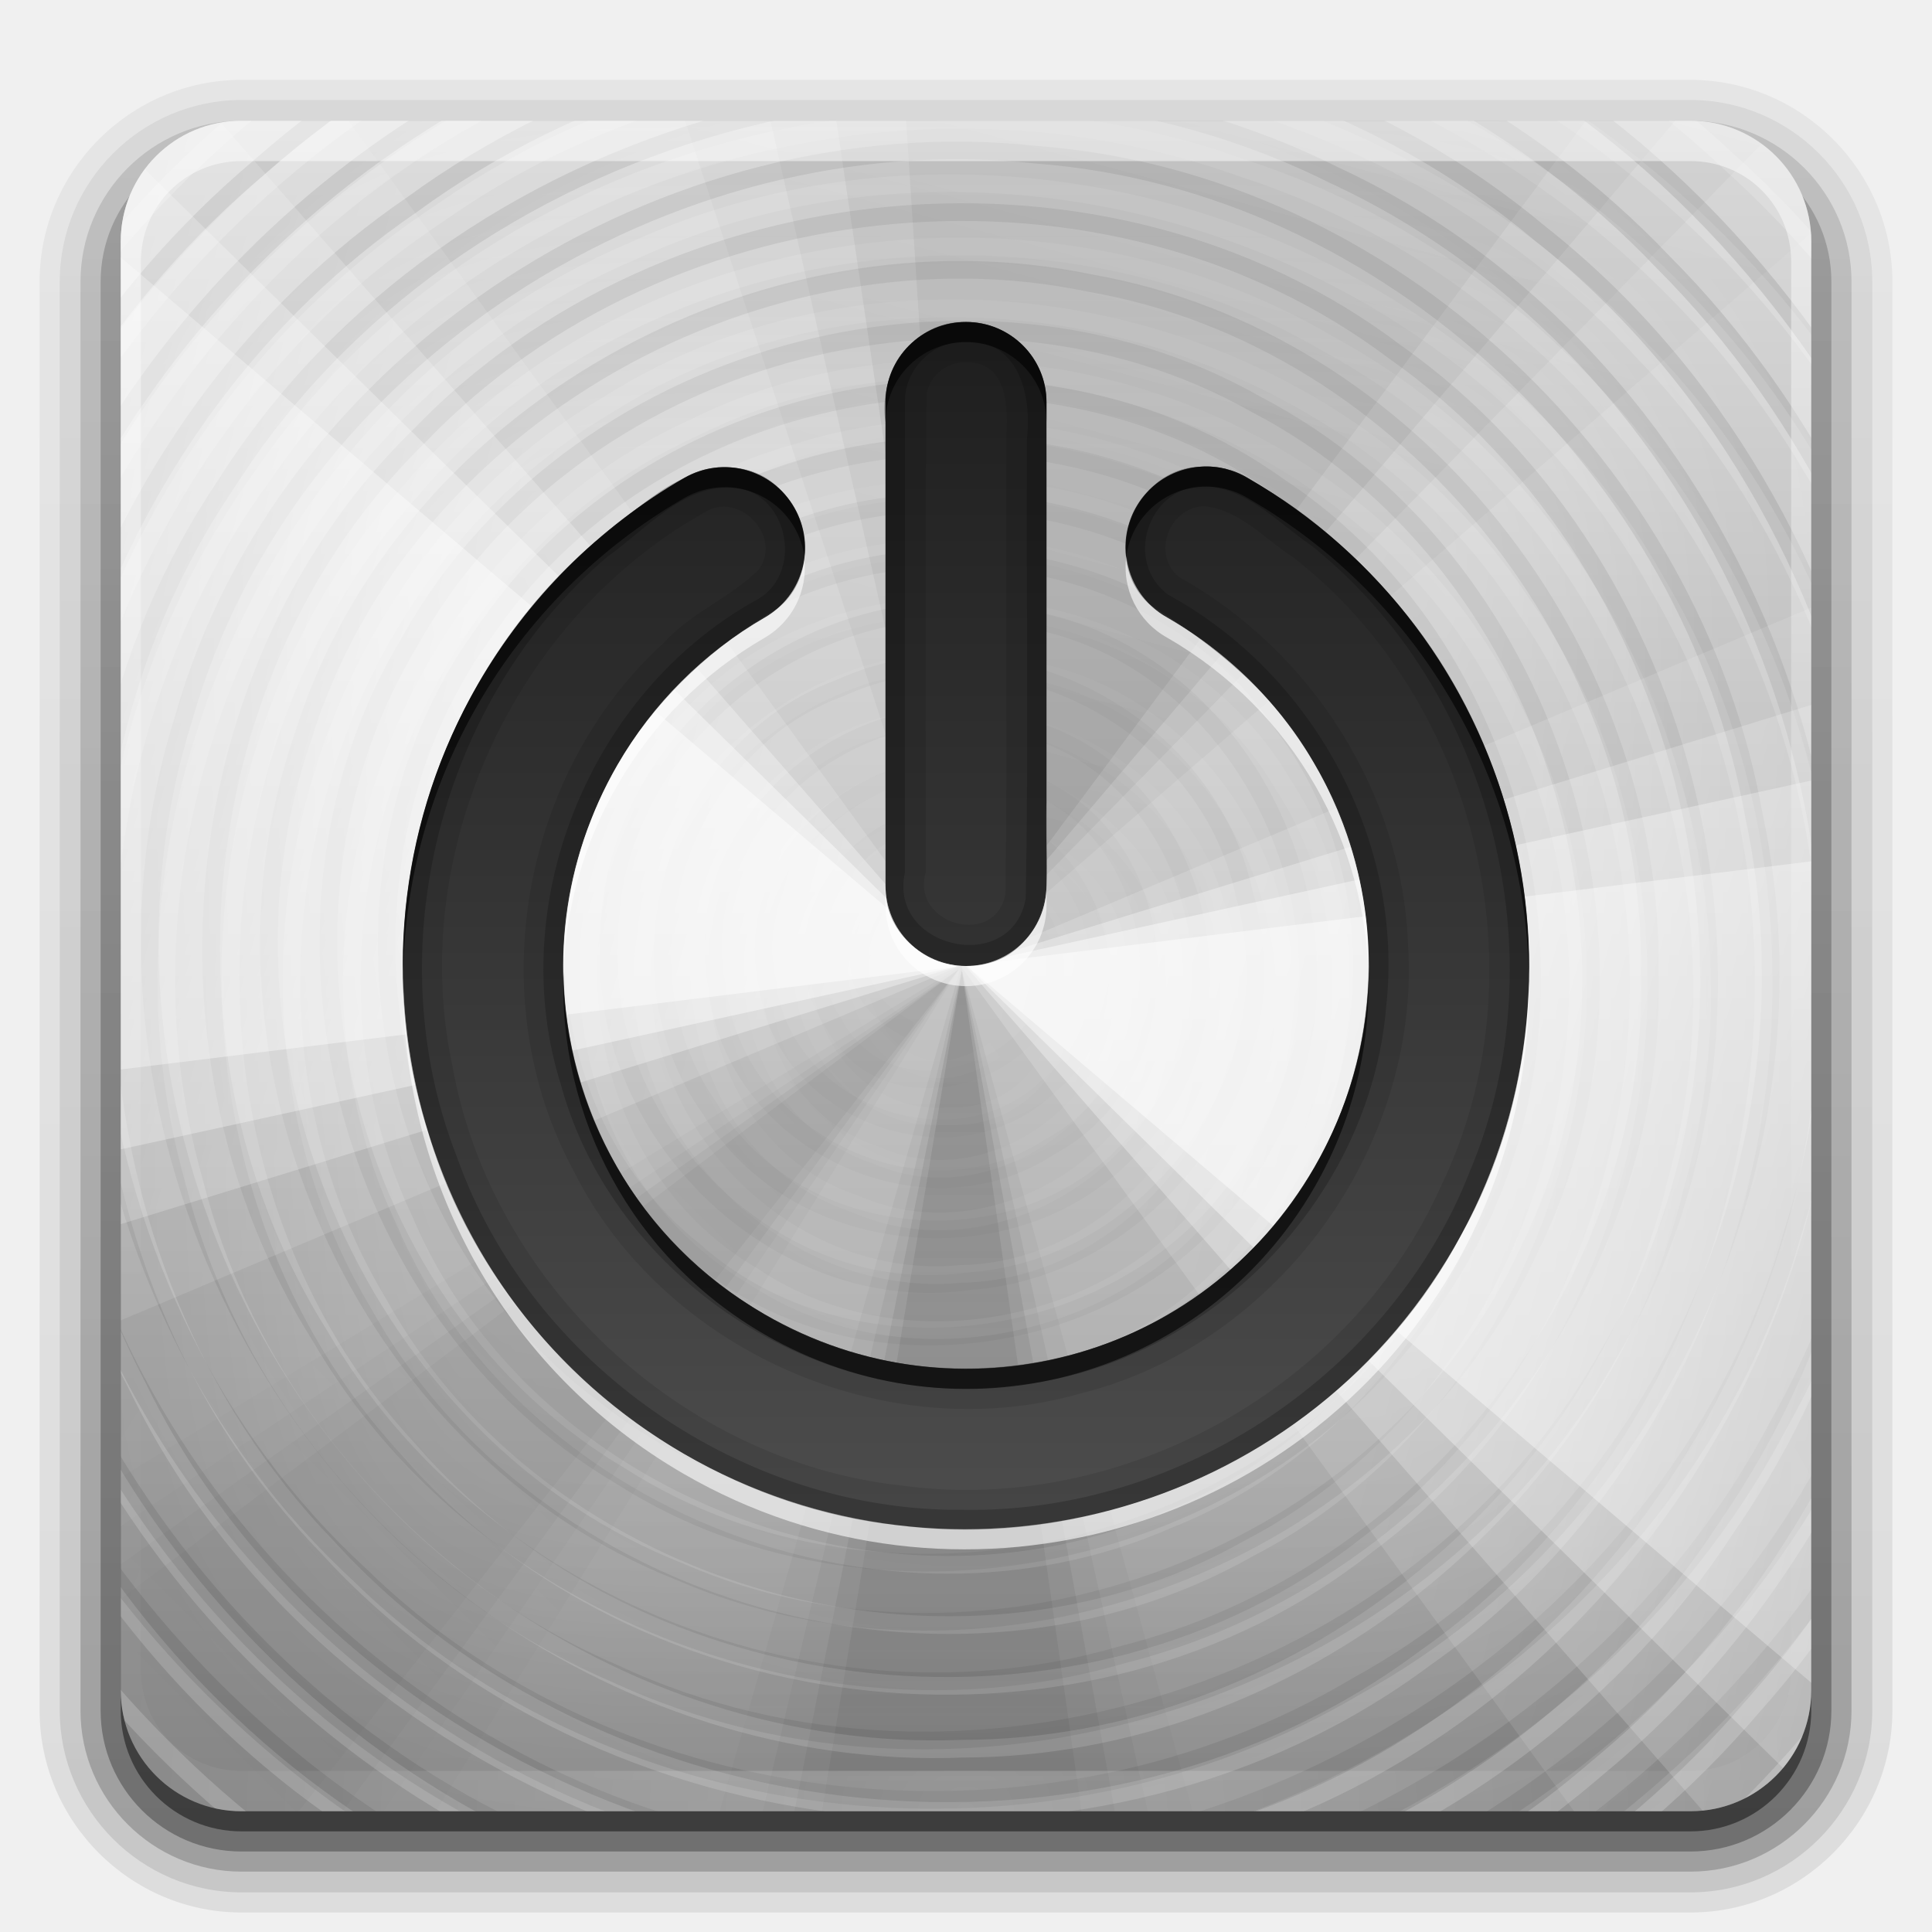
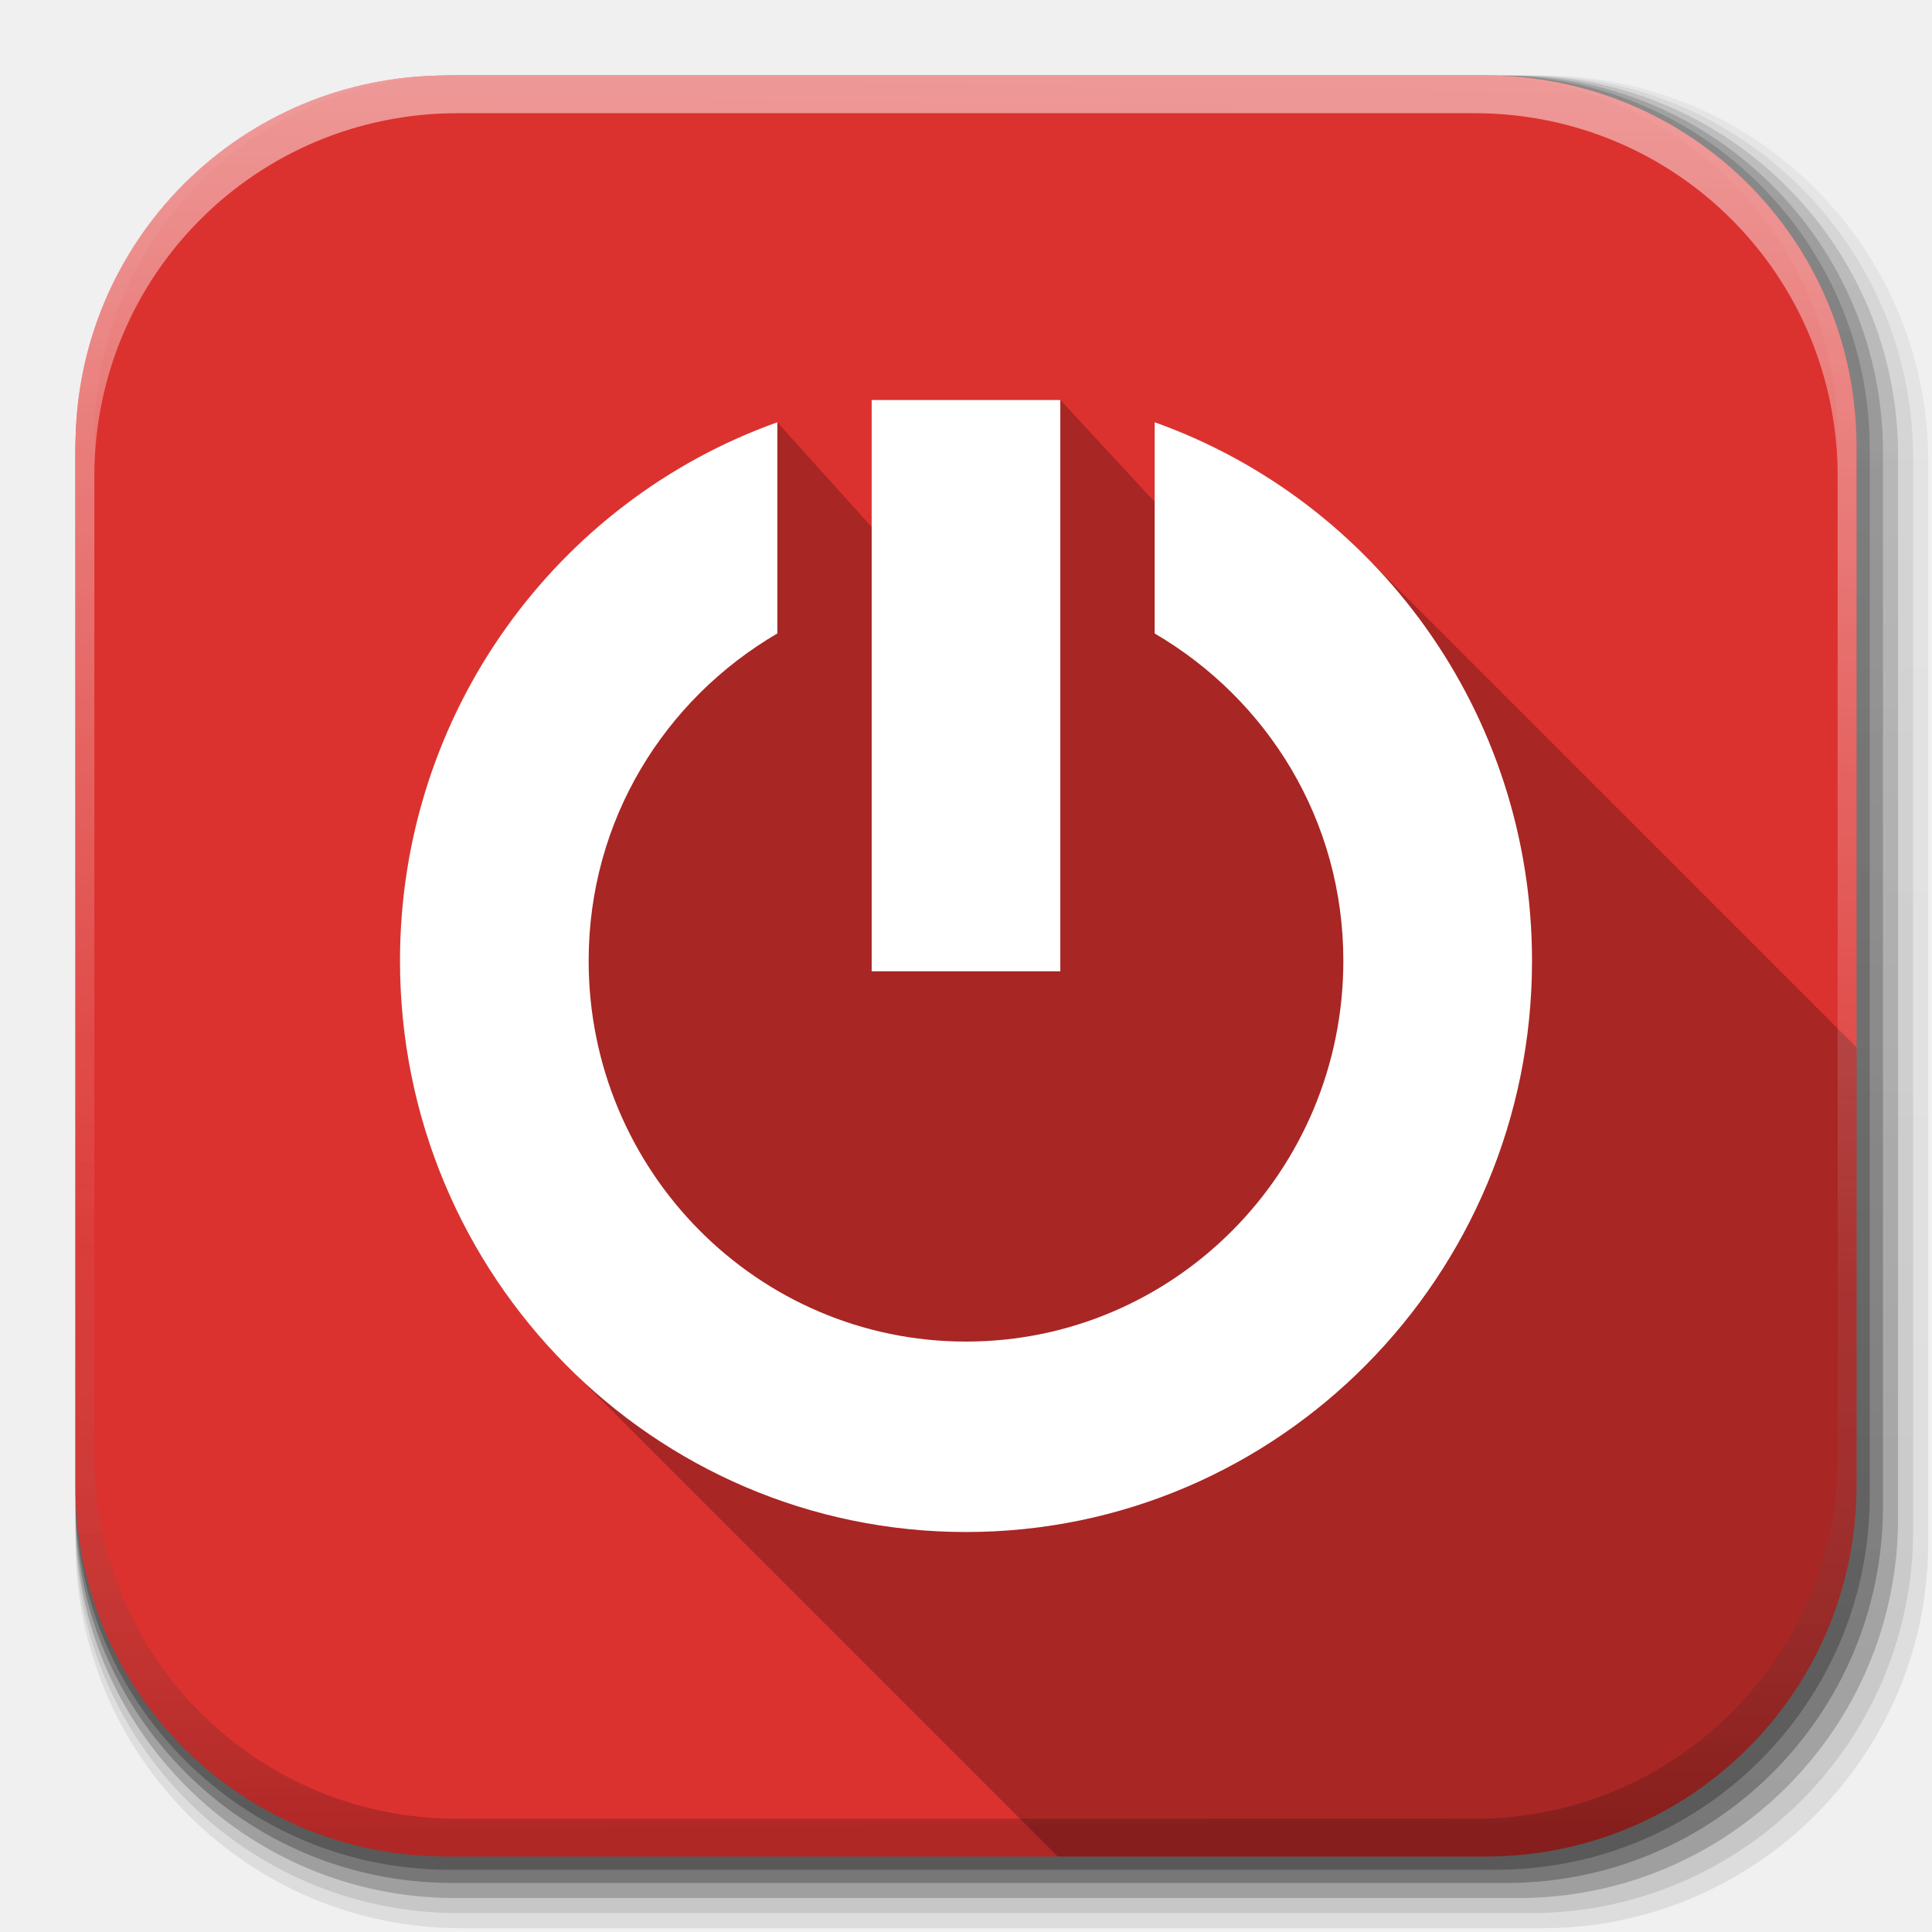
- <svg xmlns="http://www.w3.org/2000/svg" xmlns:xlink="http://www.w3.org/1999/xlink" height="96" width="96">
-   <linearGradient id="a">
-     <stop offset="0" stop-color="#fff" />
-     <stop offset="1" stop-color="#fff" stop-opacity="0" />
-   </linearGradient>
-   <linearGradient id="b" gradientUnits="userSpaceOnUse" x1="36.357" x2="36.357" xlink:href="#a" y1="6" y2="63.893" />
-   <filter id="c" color-interpolation-filters="sRGB" height="1.384" width="1.384" x="-.192" y="-.192">
-     <feGaussianBlur stdDeviation="5.28" />
-   </filter>
-   <linearGradient id="d" gradientUnits="userSpaceOnUse" x1="48" x2="48" xlink:href="#a" y1="20.221" y2="138.661" />
-   <clipPath id="e">
-     <rect height="84" rx="6" width="84" x="6" y="6" />
-   </clipPath>
-   <linearGradient id="f" gradientUnits="userSpaceOnUse" x1="48" x2="48" y1="90" y2="5.988">
-     <stop offset="0" stop-color="#8c8c8c" />
-     <stop offset="1" stop-color="#dcdcdc" />
-   </linearGradient>
-   <linearGradient id="g" gradientTransform="matrix(1.005865 0 0 .994169 100 0)" gradientUnits="userSpaceOnUse" x1="45.448" x2="45.448" y1="92.54" y2="7.017">
-     <stop offset="0" />
-     <stop offset="1" stop-opacity=".588" />
-   </linearGradient>
-   <linearGradient id="h" gradientTransform="matrix(1.02381 0 0 1.011905 -1.142857 -98.07143)" gradientUnits="userSpaceOnUse" x1="32.251" x2="32.251" xlink:href="#g" y1="6.132" y2="90.239" />
-   <linearGradient id="i" gradientTransform="translate(0 -97)" gradientUnits="userSpaceOnUse" x1="32.251" x2="32.251" xlink:href="#g" y1="6.132" y2="90.239" />
-   <linearGradient id="j" gradientUnits="userSpaceOnUse" x1="48" x2="48" y1="16" y2="80">
-     <stop offset="0" stop-color="#1e1e1e" />
-     <stop offset="1" stop-color="#505050" />
-   </linearGradient>
-   <clipPath id="k">
-     <rect height="84" rx="6" width="84" x="6" y="6" />
-   </clipPath>
-   <linearGradient id="l" gradientUnits="userSpaceOnUse" x1="48.234" x2="126.139" xlink:href="#m" y1="48.047" y2="66.233" />
-   <linearGradient id="m">
-     <stop offset="0" />
-     <stop offset="1" stop-opacity="0" />
-   </linearGradient>
-   <linearGradient id="n" gradientUnits="userSpaceOnUse" x1="48.055" x2="126.673" xlink:href="#m" y1="48.032" y2="62.839" />
-   <linearGradient id="o" gradientUnits="userSpaceOnUse" x1="47.997" x2="127.052" xlink:href="#m" y1="48.029" y2="60.29" />
-   <linearGradient id="p" gradientUnits="userSpaceOnUse" x1="47.998" x2="127.416" xlink:href="#m" y1="48.029" y2="57.665" />
-   <linearGradient id="q" gradientUnits="userSpaceOnUse" x1="48.234" x2="126.139" xlink:href="#a" y1="48.047" y2="66.233" />
-   <linearGradient id="r" gradientUnits="userSpaceOnUse" x1="48.055" x2="126.673" xlink:href="#a" y1="48.032" y2="62.839" />
-   <linearGradient id="s" gradientUnits="userSpaceOnUse" x1="47.997" x2="127.052" xlink:href="#a" y1="48.029" y2="60.29" />
-   <linearGradient id="t" gradientUnits="userSpaceOnUse" x1="47.998" x2="127.416" xlink:href="#a" y1="48.029" y2="57.665" />
-   <radialGradient id="u" cx="48" cy="90.172" gradientTransform="matrix(1.157313 0 0 .9959077 -7.551021 .1971319)" gradientUnits="userSpaceOnUse" r="42" xlink:href="#a" />
-   <radialGradient id="v" cx="48.41" cy="47.598" gradientTransform="matrix(1 0 0 .9849591 -30 .7159108)" gradientUnits="userSpaceOnUse" r="30.64">
-     <stop offset="0" stop-color="#fff" stop-opacity="0" />
-     <stop offset="1" stop-color="#fff" />
-   </radialGradient>
-   <radialGradient id="w" cx="48.265" cy="47.887" gradientTransform="matrix(1 0 0 1.013812 -30 -.6614091)" gradientUnits="userSpaceOnUse" r="28.879">
-     <stop offset="0" stop-opacity="0" />
-     <stop offset="1" />
-   </radialGradient>
-   <path d="m12-95.031c-5.511 0-10.031 4.52-10.031 10.031v71c0 5.511 4.52 10.031 10.031 10.031h72c5.511 0 10.031-4.52 10.031-10.031v-71c0-5.511-4.52-10.031-10.031-10.031z" fill="url(#h)" opacity=".08" transform="scale(1 -1)" />
-   <path d="m12-94.031c-4.972 0-9.031 4.06-9.031 9.031v71c0 4.972 4.06 9.031 9.031 9.031h72c4.972 0 9.031-4.06 9.031-9.031v-71c0-4.972-4.06-9.031-9.031-9.031z" fill="url(#h)" opacity=".1" transform="scale(1 -1)" />
-   <path d="m12-93c-4.409 0-8 3.591-8 8v71c0 4.409 3.591 8 8 8h72c4.409 0 8-3.591 8-8v-71c0-4.409-3.591-8-8-8z" fill="url(#h)" opacity=".2" transform="scale(1 -1)" />
-   <rect fill="url(#h)" height="85" opacity=".3" rx="7" transform="scale(1 -1)" width="86" x="5" y="-92" />
-   <rect fill="url(#i)" height="84" opacity=".45" rx="6" transform="scale(1 -1)" width="84" x="6" y="-91" />
-   <rect fill="url(#f)" height="84" rx="6" width="84" x="6" y="6" />
-   <rect height="66" rx="12" style="opacity:.3;stroke:#fff;stroke-width:.5;stroke-linecap:round;clip-path:url(#e);fill:url(#d);filter:url(#c)" width="66" x="15" y="15" />
-   <g clip-path="url(#k)">
-     <g opacity=".9" transform="matrix(.1413721 .9927197 -1.165175 .1204478 96.93727 -5.194684)">
-       <path d="m108.896 48a60.896 60.896 0 0 1 -6.546 27.467l-54.35-27.467z" fill="url(#l)" opacity=".05" overflow="visible" transform="matrix(.9941105 -.1083712 .1083712 .9941105 -5.158219 5.491892)" />
-       <path d="m108.896 48a60.896 60.896 0 0 1 -4.457 22.869l-56.439-22.869z" fill="url(#n)" opacity=".07" overflow="visible" transform="matrix(.9978608 -.06537382 .06537382 .9978608 -3.094012 3.241571)" />
-       <path d="m108.896 48a60.896 60.896 0 0 1 -3.13 19.272l-57.766-19.272z" fill="url(#o)" opacity=".1" overflow="visible" transform="matrix(.9994514 -.0331207 .0331207 .9994514 -1.563459 1.616128)" />
-       <path d="m108.896 48a60.896 60.896 0 0 1 -2.075 15.761l-58.821-15.761z" fill="url(#p)" opacity=".1" overflow="visible" />
-     </g>
-     <g fill="none" stroke-width=".479" transform="matrix(1.832743 0 0 1.832743 14.25832 -39.23441)">
-       <path d="m19.196 49.867c-3.738 2.563-5.605-4.899-1.155-4.812 4.387-.236 3.979 6.801-.145 6.615-3.174.243-5.099-3.899-3.104-6.285 2.028-2.981 7.171-1.684 7.739 1.817.969 3.636-3.157 7.039-6.567 5.523-3.946-1.27-4.49-7.147-1.107-9.366 3.57-2.796 9.392.237 9.206 4.758.257 4.351-4.689 7.672-8.648 5.935-4.719-1.551-5.692-8.42-1.909-11.473 3.659-3.435 10.363-1.458 11.675 3.359 1.593 4.559-2.064 9.921-6.919 10.009-4.934.465-9.383-4.339-8.523-9.226.48-5.046 6.044-8.597 10.839-7.043 5.178 1.246 7.964 7.581 5.662 12.315-2.07 5.18-9.066 7.066-13.621 4.002-5.193-3.02-5.926-10.894-1.748-15.071 4.296-4.829 12.904-3.785 16.129 1.74 3.588 5.437.746 13.65-5.445 15.695-6.086 2.396-13.647-1.742-14.738-8.236-1.475-6.41 3.513-13.363 10.125-13.809 6.547-.848 13.055 4.594 13.184 11.238.524 6.584-5.016 12.887-11.659 13.025-6.795.538-13.3-5.181-13.44-12.038-.552-7.008 5.346-13.715 12.417-13.857 7.223-.571 14.129 5.518 14.275 12.799.544 7.071-5.078 13.91-12.15 14.606-7.061 1.019-14.41-3.962-15.813-11.012-1.766-7.233 2.791-15.364 10.015-17.38 7.395-2.395 16.204 1.872 18.685 9.293 2.829 7.458-1.115 16.692-8.578 19.625-7.624 3.346-17.458-.451-20.71-8.154-3.627-7.73.028-17.902 7.832-21.439 7.827-3.917 18.336-.419 22.166 7.477 4.217 7.914.889 18.76-7.088 22.891-7.991 4.526-19.171 1.382-23.61-6.666-4.844-8.057-1.898-19.571 6.209-24.326 7.972-5.073 19.561-2.547 24.767 5.318 5.622 7.876 3.599 19.843-4.152 25.573-7.618 6.053-19.659 4.732-25.992-2.575-6.537-7.045-6.348-18.848.006-25.943 5.969-7.141 17.094-8.694 25.012-3.988 7.87 4.287 11.778 14.219 9.325 22.775-2.103 8.654-10.4 15.24-19.316 15.262-9.351.375-18.515-6.176-20.825-15.313-2.841-9.826 2.376-21.277 11.857-25.283 9.799-4.53 22.58-.439 27.807 9.041 5.626 9.457 2.708 22.79-6.297 29.089-8.846 6.617-22.359 5.123-29.763-2.992-7.444-7.667-7.989-20.556-1.734-29.099 5.692-8.332 17.147-11.703 26.557-8.288 9.341 3.005 16.04 12.41 15.837 22.219.144 10.289-6.982 20.253-16.957 23.048-10.921 3.426-23.853-1.92-28.876-12.274-5.597-10.683-1.901-25.099 8.168-31.749 9.878-6.965 24.558-5.161 32.664 3.725 8.12 8.388 8.871 22.382 2.264 31.88-5.872 9.029-17.788 13.194-28.077 10.261-10.334-2.561-18.453-12.028-19.261-22.667-1.248-11.538 5.842-23.477 16.82-27.472 11.762-4.672 26.426.214 32.851 11.167 6.963 11.11 4.254 26.939-5.849 35.24-9.017 7.808-23.123 8.436-33.025 1.904-9.31-5.773-14.27-17.436-12.265-28.168 1.644-10.785 10.062-20.171 20.686-22.756 11.827-3.17 25.393 2.049 31.78 12.56 6.786 10.594 5.379 25.435-2.951 34.783-7.206 8.462-19.472 11.822-30.072 8.71-10.58-2.807-19.155-11.944-21.08-22.747-2.468-12.198 3.355-25.652 14.214-31.864 11.255-6.788 26.724-4.954 36.275 3.999 8.648 7.756 11.835 20.656 8.327 31.654-2.022 6.679-6.326 12.653-12.119 16.565" opacity=".2" stroke="url(#v)" />
-       <path d="m16.909 49.337c-3.886-1.859 1.369-6.941 3.412-3.237 2.279 3.499-3.707 6.507-5.513 3.024-1.708-2.497.786-6.049 3.698-5.541 3.417.252 4.794 5.102 2.182 7.233-2.532 2.525-7.293.746-7.666-2.781-.83-3.851 3.749-7.092 7.183-5.362 3.997 1.61 4.268 7.843.458 9.838-3.459 2.279-8.543-.214-8.994-4.298-.966-4.621 4.226-8.686 8.535-7.023 4.566 1.379 6.125 7.836 2.783 11.205-2.996 3.478-9.147 3.016-11.526-.939-2.727-3.84-.888-9.785 3.544-11.399 4.381-2.002 9.948.889 10.947 5.574 1.435 4.854-2.455 10.158-7.446 10.512-5.247.757-10.124-4.104-9.766-9.309.018-5.71 6.15-10.054 11.573-8.6 6.016 1.241 9.248 8.822 6.232 14.102-2.77 5.537-10.88 7.1-15.506 2.977-4.864-3.87-5.051-12.061-.225-16.044 4.575-4.26 12.667-3.458 16.177 1.772 3.809 4.986 2.423 12.928-2.985 16.191-5.17 3.56-12.99 1.996-16.261-3.407-3.672-5.337-2.056-13.409 3.521-16.782 5.505-3.785 13.829-2.118 17.306 3.636 3.902 5.674 2.172 14.252-3.751 17.832-5.561 3.808-13.862 2.43-17.795-3.06-4.194-5.327-3.586-13.743 1.549-18.248 5.114-4.89 13.972-5.004 19.064-.015 5.486 4.948 6.159 14.227 1.23 19.795-4.794 5.872-14.268 7.015-20.228 2.265-6.377-4.685-7.925-14.583-3.13-20.921 4.639-6.658 14.748-8.484 21.367-3.742 6.943 4.58 9.058 14.893 4.379 21.797-4.51 7.232-15.018 9.646-22.208 5.044-7.523-4.426-10.247-15.123-5.733-22.6 4.33-7.816 15.206-10.862 22.972-6.449 7.964 4.151 11.391 14.89 7.392 22.912-3.811 8.37-14.622 12.392-23.021 8.735-8.602-3.394-13.236-13.932-10.232-22.617 2.692-8.728 12.496-14.181 21.356-12.323 8.714 1.52 15.279 9.938 15.168 18.692.211 8.515-6.106 16.451-14.314 18.497-8.122 2.381-17.486-1.318-21.74-8.646-4.752-7.518-3.715-18.174 2.708-24.417 6.738-7.007 18.641-8.155 26.444-2.255 8.385 5.913 11.091 18.376 5.772 27.183-5.11 9.125-17.471 13.059-26.935 8.64-9.65-4.137-14.841-15.968-11.681-25.919 2.773-9.77 13.122-16.343 23.126-15.255 9.563.726 17.78 8.552 19.442 17.919 1.965 9.116-2.592 19.099-10.762 23.593-8.4 5.007-19.988 3.878-27.028-3.004-8.009-7.36-9.754-20.545-3.619-29.599 6.133-9.683 19.755-13.491 30.012-8.364 10.426 4.82 15.918 17.76 12.456 28.655-3.045 10.669-14.206 17.938-25.163 17.013-10.221-.542-19.312-8.37-21.788-18.233-2.803-9.722 1.131-20.904 9.504-26.624 8.903-6.51 22.099-6.347 30.604.789 9.434 7.461 12.381 21.852 6.42 32.345-5.835 11.01-20.151 16.303-31.784 11.932-10.711-3.712-17.931-15.023-17.261-26.277.327-10.406 7.57-20.031 17.356-23.48 9.658-3.772 21.383-1.303 28.559 6.212 8.229 8.228 10.38 21.874 4.764 32.125-5.495 10.619-18.378 16.514-30.03 14.1-10.389-1.91-18.983-10.409-21.459-20.612-2.717-10.041.728-21.441 8.705-28.16 8.867-7.828 22.708-9.428 32.98-3.442 10.935 6.038 16.776 19.641 13.946 31.757-2.274 10.804-11.377 19.557-22.096 21.895-6.458 1.51-13.42.806-19.393-2.103" opacity=".1" stroke="url(#w)" />
-     </g>
-     <g fill="#fff" opacity=".9" transform="matrix(1.062807 -.1308753 -.7401007 3.227468 32.52511 -100.6677)">
-       <path d="m108.896 48a60.896 60.896 0 0 1 -6.546 27.467l-54.35-27.467z" fill="url(#q)" opacity=".2" overflow="visible" transform="matrix(.9941105 -.1083712 .1083712 .9941105 -5.158219 5.491892)" />
-       <path d="m108.896 48a60.896 60.896 0 0 1 -4.457 22.869l-56.439-22.869z" fill="url(#r)" opacity=".4" overflow="visible" transform="matrix(.9978608 -.06537382 .06537382 .9978608 -3.094012 3.241571)" />
-       <path d="m108.896 48a60.896 60.896 0 0 1 -3.13 19.272l-57.766-19.272z" fill="url(#s)" opacity=".6" overflow="visible" transform="matrix(.9994514 -.0331207 .0331207 .9994514 -1.563459 1.616128)" />
-       <path d="m108.896 48a60.896 60.896 0 0 1 -2.075 15.761l-58.821-15.761z" fill="url(#t)" opacity=".8" overflow="visible" />
-     </g>
-     <g opacity=".5" transform="matrix(-.6167893 .7871283 -.7871283 -.6167893 115.0015 40.01193)">
-       <path d="m108.896 48a60.896 60.896 0 0 1 -6.546 27.467l-54.35-27.467z" fill="url(#l)" opacity=".05" overflow="visible" transform="matrix(.9941105 -.1083712 .1083712 .9941105 -5.158219 5.491892)" />
-       <path d="m108.896 48a60.896 60.896 0 0 1 -4.457 22.869l-56.439-22.869z" fill="url(#n)" opacity=".07" overflow="visible" transform="matrix(.9978608 -.06537382 .06537382 .9978608 -3.094012 3.241571)" />
-       <path d="m108.896 48a60.896 60.896 0 0 1 -3.13 19.272l-57.766-19.272z" fill="url(#o)" opacity=".1" overflow="visible" transform="matrix(.9994514 -.0331207 .0331207 .9994514 -1.563459 1.616128)" />
-       <path d="m108.896 48a60.896 60.896 0 0 1 -2.075 15.761l-58.821-15.761z" fill="url(#p)" opacity=".1" overflow="visible" />
-     </g>
-     <g opacity=".8" transform="matrix(-.06817198 -1.046006 2.710673 .6016259 -79.09545 69.08013)">
-       <path d="m108.896 48a60.896 60.896 0 0 1 -6.546 27.467l-54.35-27.467z" fill="url(#l)" opacity=".05" overflow="visible" transform="matrix(.9941105 -.1083712 .1083712 .9941105 -5.158219 5.491892)" />
-       <path d="m108.896 48a60.896 60.896 0 0 1 -4.457 22.869l-56.439-22.869z" fill="url(#n)" opacity=".07" overflow="visible" transform="matrix(.9978608 -.06537382 .06537382 .9978608 -3.094012 3.241571)" />
-       <path d="m108.896 48a60.896 60.896 0 0 1 -3.13 19.272l-57.766-19.272z" fill="url(#o)" opacity=".1" overflow="visible" transform="matrix(.9994514 -.0331207 .0331207 .9994514 -1.563459 1.616128)" />
-       <path d="m108.896 48a60.896 60.896 0 0 1 -2.075 15.761l-58.821-15.761z" fill="url(#p)" opacity=".1" overflow="visible" />
-     </g>
-     <g fill="#fff" opacity=".9" transform="matrix(-1.062807 .1308753 .7401006 -3.227468 62.99669 196.6677)">
-       <path d="m108.896 48a60.896 60.896 0 0 1 -6.546 27.467l-54.35-27.467z" fill="url(#q)" opacity=".2" overflow="visible" transform="matrix(.9941105 -.1083712 .1083712 .9941105 -5.158219 5.491892)" />
-       <path d="m108.896 48a60.896 60.896 0 0 1 -4.457 22.869l-56.439-22.869z" fill="url(#r)" opacity=".4" overflow="visible" transform="matrix(.9978608 -.06537382 .06537382 .9978608 -3.094012 3.241571)" />
-       <path d="m108.896 48a60.896 60.896 0 0 1 -3.13 19.272l-57.766-19.272z" fill="url(#s)" opacity=".6" overflow="visible" transform="matrix(.9994514 -.0331207 .0331207 .9994514 -1.563459 1.616128)" />
-       <path d="m108.896 48a60.896 60.896 0 0 1 -2.075 15.761l-58.821-15.761z" fill="url(#t)" opacity=".8" overflow="visible" />
-     </g>
+ <svg xmlns="http://www.w3.org/2000/svg" xmlns:xlink="http://www.w3.org/1999/xlink" width="512" height="512">
+   <defs>
+     <linearGradient xlink:href="#a" id="d" x1="1012.513" x2="1006.808" y1="484.417" y2="20.626" gradientTransform="matrix(1.03178 0 0 1.03178 -830.864 592.678)" gradientUnits="userSpaceOnUse" />
+     <linearGradient id="a" x1="45.448" x2="45.448" y1="92.54" y2="7.017" gradientTransform="matrix(1.00587 0 0 .99417 100 0)" gradientUnits="userSpaceOnUse">
+       <stop offset="0" style="stop-color:#000;stop-opacity:1" />
+       <stop offset="1" style="stop-color:#000;stop-opacity:.588" />
+     </linearGradient>
+     <linearGradient xlink:href="#a" id="e" x1="1012.513" x2="1006.808" y1="484.417" y2="20.626" gradientTransform="matrix(1.04025 0 0 1.04025 -837.951 592.518)" gradientUnits="userSpaceOnUse" />
+     <linearGradient xlink:href="#a" id="f" x1="1012.513" x2="1006.808" y1="484.417" y2="20.626" gradientTransform="matrix(1.0233 0 0 1.0233 -823.777 592.838)" gradientUnits="userSpaceOnUse" />
+     <linearGradient xlink:href="#a" id="g" x1="1012.513" x2="1006.808" y1="484.417" y2="20.626" gradientTransform="translate(-816.69 592.997)scale(1.01483)" gradientUnits="userSpaceOnUse" />
+     <linearGradient xlink:href="#a" id="h" x1="1012.513" x2="1006.808" y1="484.417" y2="20.626" gradientTransform="matrix(1.00742 0 0 1.00742 -810.489 593.137)" gradientUnits="userSpaceOnUse" />
+     <linearGradient xlink:href="#b" id="i" x1="993.439" x2="988.786" y1="51.512" y2="363.738" gradientTransform="translate(778.6 -360.56)" gradientUnits="userSpaceOnUse" />
+     <linearGradient id="b">
+       <stop offset="0" style="stop-color:#fff;stop-opacity:1" />
+       <stop offset="1" style="stop-color:#fff;stop-opacity:0" />
+     </linearGradient>
+     <linearGradient xlink:href="#c" id="j" x1="1764.649" x2="1763.69" y1="155.597" y2="-55.941" gradientUnits="userSpaceOnUse" />
+     <linearGradient id="c">
+       <stop offset="0" style="stop-color:#000;stop-opacity:1" />
+       <stop offset="1" style="stop-color:#fff;stop-opacity:.2" />
+     </linearGradient>
+   </defs>
+   <g transform="translate(-11.985 -592.117)">
+     <rect width="487" height="487" x="31.985" y="612.117" ry="101.458" style="opacity:.1;color:#000;fill:url(#d);fill-opacity:1;fill-rule:nonzero;stroke:none;stroke-width:1.5;marker:none;visibility:visible;display:inline;overflow:visible" />
+     <rect width="491" height="491" x="31.985" y="612.117" ry="102.292" style="opacity:.08;color:#000;fill:url(#e);fill-opacity:1;fill-rule:nonzero;stroke:none;stroke-width:1.5;marker:none;visibility:visible;display:inline;overflow:visible" />
+     <rect width="483" height="483" x="31.985" y="612.117" ry="100.625" style="opacity:.2;color:#000;fill:url(#f);fill-opacity:1;fill-rule:nonzero;stroke:none;stroke-width:1.5;marker:none;visibility:visible;display:inline;overflow:visible" />
+     <rect width="479" height="479" x="31.985" y="612.117" ry="99.792" style="opacity:.25;color:#000;fill:url(#g);fill-opacity:1;fill-rule:nonzero;stroke:none;stroke-width:1.5;marker:none;visibility:visible;display:inline;overflow:visible" />
+     <rect width="475.5" height="475.5" x="31.985" y="612.117" ry="99.063" style="opacity:.25;color:#000;fill:url(#h);fill-opacity:1;fill-rule:nonzero;stroke:none;stroke-width:1.5;marker:none;visibility:visible;display:inline;overflow:visible" />
  </g>
-   <path d="m12 6c-3.324 0-6 2.676-6 6v2 68 2c0 .335.041.651.094.969.049.296.097.597.188.875.01.03.021.064.031.094.099.288.235.547.375.812.145.274.316.536.5.781.184.246.374.473.594.688.44.428.943.815 1.5 1.094.279.14.573.247.875.344-.256-.1-.487-.236-.719-.375-.007-.004-.024.004-.031 0-.032-.019-.062-.043-.094-.062-.12-.077-.231-.164-.344-.25-.106-.081-.213-.161-.312-.25-.178-.161-.347-.345-.5-.531-.108-.13-.218-.265-.312-.406-.025-.038-.038-.086-.062-.125-.065-.103-.13-.205-.188-.312-.101-.195-.206-.416-.281-.625-.008-.022-.024-.041-.031-.062-.032-.092-.036-.187-.062-.281-.03-.107-.07-.203-.094-.312-.073-.342-.125-.698-.125-1.062v-2-68-2c0-2.782 2.218-5 5-5h2 68 2c2.782 0 5 2.218 5 5v2 68 2c0 .364-.052.721-.125 1.062-.044.207-.088.398-.156.594-.008.022-.023.041-.031.062-.063.174-.138.367-.219.531-.042.083-.079.17-.125.25-.055.097-.127.188-.188.281-.094.141-.205.276-.312.406-.143.174-.303.347-.469.5-.011.01-.02.021-.031.031-.138.126-.285.234-.438.344-.103.073-.204.153-.312.219-.007.004-.024-.004-.031 0-.232.139-.463.275-.719.375.302-.097.596-.204.875-.344.557-.279 1.06-.666 1.5-1.094.22-.214.409-.442.594-.688.184-.246.355-.508.5-.781.14-.265.276-.525.375-.812.01-.031.021-.063.031-.094.09-.278.139-.579.188-.875.052-.318.094-.634.094-.969v-2-68-2c0-3.324-2.676-6-6-6z" fill="url(#b)" opacity=".5" />
-   <path d="m12 90c-3.324 0-6-2.676-6-6v-2-68-2c0-.335.041-.651.094-.969.049-.296.097-.597.188-.875.01-.03.021-.064.031-.094.099-.288.235-.547.375-.812.145-.274.316-.536.5-.781.184-.246.374-.473.594-.688.44-.428.943-.815 1.5-1.094.279-.14.573-.247.875-.344-.256.1-.487.236-.719.375-.007.004-.024-.004-.031 0-.032.019-.062.043-.094.062-.12.077-.231.164-.344.25-.106.081-.213.161-.312.25-.178.161-.347.345-.5.531-.108.13-.218.265-.312.406-.025.038-.038.086-.062.125-.065.103-.13.205-.188.312-.101.195-.206.416-.281.625-.008.022-.024.041-.031.062-.032.092-.036.187-.062.281-.03.107-.07.203-.094.312-.073.342-.125.698-.125 1.062v2 68 2c0 2.782 2.218 5 5 5h2 68 2c2.782 0 5-2.218 5-5v-2-68-2c0-.364-.052-.721-.125-1.062-.044-.207-.088-.398-.156-.594-.008-.022-.023-.041-.031-.062-.063-.174-.138-.367-.219-.531-.042-.083-.079-.17-.125-.25-.055-.097-.127-.188-.188-.281-.094-.141-.205-.276-.312-.406-.143-.174-.303-.347-.469-.5-.011-.01-.02-.021-.031-.031-.138-.126-.285-.234-.438-.344-.103-.073-.204-.153-.312-.219-.007-.004-.024.004-.031 0-.232-.139-.463-.275-.719-.375.302.097.596.204.875.344.557.279 1.06.666 1.5 1.094.22.214.409.442.594.688.184.246.355.508.5.781.14.265.276.525.375.812.01.031.021.063.031.094.09.278.139.579.188.875.052.318.094.634.094.969v2 68 2c0 3.324-2.676 6-6 6z" fill="url(#u)" opacity=".2" />
-   <path d="m48 16c-2.216 0-4 1.784-4 4v24c0 2.216 1.784 4 4 4 2.216 0 4-1.784 4-4v-24c0-2.216-1.784-4-4-4zm11.688 7.188a4 4 0 0 0 -1.688 7.5c9.607 5.547 12.859 17.706 7.312 27.312-5.547 9.607-17.706 12.859-27.312 7.312-9.607-5.547-12.859-17.706-7.312-27.312 1.755-3.041 4.272-5.557 7.312-7.312a4.004 4.004 0 0 0 -4-6.938c-4.256 2.457-7.793 5.994-10.25 10.25-7.708 13.351-3.101 30.542 10.25 38.25 13.351 7.708 30.542 3.101 38.25-10.25 7.708-13.351 3.101-30.542-10.25-38.25a4 4 0 0 0 -2.312-.562z" fill="url(#j)" overflow="visible" />
-   <path d="m55.969 27.625a4 4 0 0 0 2.031 4.062c6.353 3.668 9.912 10.23 10 17.031.266-7.151-3.337-14.185-10-18.031a4 4 0 0 1 -2.031-3.062zm-16 .188a4.004 4.004 0 0 1 -1.969 2.875c-3.041 1.755-5.557 4.272-7.312 7.312-1.879 3.254-2.733 6.798-2.688 10.281.117-3.16.988-6.337 2.688-9.281 1.755-3.041 4.272-5.557 7.312-7.312a4.004 4.004 0 0 0 1.969-3.875zm4.031 16.188v1c0 2.216 1.784 4 4 4 2.216 0 4-1.784 4-4v-1c0 2.216-1.784 4-4 4-2.216 0-4-1.784-4-4zm-23.969 4.594c-.123 9.815 4.897 19.418 13.969 24.656 13.351 7.708 30.542 3.101 38.25-10.25 2.588-4.483 3.772-9.406 3.719-14.25-.112 4.516-1.31 9.078-3.719 13.25-7.708 13.351-24.899 17.958-38.25 10.25-8.762-5.059-13.748-14.195-13.969-23.656z" fill="#fff" opacity=".6" overflow="visible" />
-   <path d="m48 16c-2.61-.092-4.394 2.554-4 4.985.014 7.808-.027 15.618.021 23.426.16 3.242 4.639 4.823 6.81 2.421 1.81-1.867.978-4.607 1.169-6.933-.014-6.769.027-13.54-.021-20.308-.162-1.992-1.981-3.632-3.979-3.59zm0 2c2.102-.034 2.098 2.286 2 3.805-.026 7.537.052 15.078-.039 22.611-.51 2.718-4.721 1.509-3.961-1.073.026-7.919-.052-15.844.039-23.76.149-.927 1.032-1.615 1.961-1.584zm11.688 5.188c-3.326.023-5.061 4.614-2.582 6.831 3.228 2.05 6.343 4.513 8.212 7.941 4.64 7.669 3.104 18.288-3.405 24.419-6.392 6.447-17.282 7.481-24.795 2.395-7.847-4.848-11.287-15.489-7.761-24.012 1.692-4.512 5.174-8.139 9.292-10.541 2.608-2.069 1.144-6.759-2.177-6.978-2.782-.152-4.864 2.181-6.938 3.708-8.209 7.012-11.571 18.991-8.278 29.26 3.053 10.465 12.755 18.536 23.607 19.607 11.041 1.343 22.549-4.582 27.739-14.446 5.556-9.899 4.105-23.073-3.354-31.603-2.341-2.631-5.079-5.105-8.354-6.474-.394-.097-.802-.133-1.207-.107zm.125 1.969c1.749.14 3.049 1.644 4.462 2.55 9.187 7.137 12.398 20.748 7.33 31.227-4.495 10.07-15.898 16.384-26.824 14.879-10.931-1.189-20.404-10.077-22.312-20.904-2.233-10.601 3.097-22.16 12.53-27.439 1.69-1.105 3.881 1.153 2.719 2.812-1.392 1.406-3.395 2.16-4.75 3.676-7.086 6.449-9.052 17.699-4.501 26.15 4.46 8.997 15.561 13.904 25.216 11.135 9.754-2.414 16.907-12.22 16.283-22.239-.251-7.578-4.822-14.693-11.404-18.347-1.328-1.122-.479-3.44 1.25-3.5z" opacity=".1" overflow="visible" />
-   <path d="m48 16c-2.61-.092-4.394 2.554-4 4.985.014 7.808-.027 15.618.021 23.426.16 3.242 4.639 4.823 6.81 2.421 1.81-1.867.978-4.607 1.169-6.933-.014-6.769.027-13.54-.021-20.308-.162-1.992-1.981-3.632-3.979-3.59zm0 .969c2.658-.074 3.272 2.741 3.031 4.836-.04 7.603.08 15.214-.061 22.813-.663 3.905-6.865 2.526-6.002-1.274 0-7.781 0-15.562 0-23.344-.048-1.637 1.393-3.079 3.031-3.031zm11.688 6.219c-3.326.023-5.061 4.614-2.582 6.831 3.228 2.05 6.343 4.513 8.212 7.941 4.64 7.669 3.104 18.288-3.405 24.419-6.392 6.447-17.282 7.481-24.795 2.395-7.847-4.848-11.287-15.489-7.761-24.012 1.692-4.512 5.174-8.139 9.292-10.541 2.608-2.069 1.144-6.759-2.177-6.978-2.782-.152-4.864 2.181-6.938 3.708-8.209 7.012-11.571 18.991-8.278 29.26 3.053 10.465 12.755 18.536 23.607 19.607 11.041 1.343 22.549-4.582 27.739-14.446 5.556-9.899 4.105-23.073-3.354-31.603-2.341-2.631-5.079-5.105-8.354-6.474-.394-.097-.802-.133-1.207-.107zm.062.969c2.156.027 3.762 1.838 5.445 2.976 8.965 7.196 12.31 20.4 7.87 31-3.914 10.07-14.359 17.059-25.161 16.889-10.976.123-21.545-7.202-25.213-17.566-3.993-10.226-.866-22.652 7.472-29.778 1.915-1.359 3.794-3.618 6.336-3.459 2.727.303 3.466 4.378 1.031 5.625-8.22 4.58-12.49 15.074-9.654 24.077 2.627 9.579 12.763 16.263 22.602 14.91 9.532-.961 17.594-9.235 18.396-18.766.933-8.21-3.59-16.569-10.812-20.502-2.22-1.607-1.052-5.323 1.688-5.406z" opacity=".2" overflow="visible" />
-   <path d="m48 16c-2.216 0-4 1.784-4 4v1c0-2.216 1.784-4 4-4 2.216 0 4 1.784 4 4v-1c0-2.216-1.784-4-4-4zm11.688 7.188a4 4 0 0 0 -3.719 4.438 4 4 0 0 1  3.719-3.438 4 4 0 0 1  2.312.562c8.762 5.059 13.748 14.195 13.969 23.656.123-9.815-4.897-19.418-13.969-24.656a4 4 0 0 0 -2.312-.562zm-24 .031a4.004 4.004 0 0 0 -1.688.531c-4.256 2.457-7.793 5.994-10.25 10.25-2.588 4.483-3.772 9.406-3.719 14.25.112-4.516 1.31-9.078 3.719-13.25 2.457-4.256 5.994-7.793 10.25-10.25a4.004 4.004 0 0 1 5.969 2.875 4.004 4.004 0 0 0 -4.281-4.406zm-7.688 25.062c-.266 7.151 3.337 14.185 10 18.031 9.607 5.547 21.766 2.294 27.312-7.312 1.879-3.254 2.733-6.798 2.688-10.281-.117 3.16-.988 6.337-2.688 9.281-5.547 9.607-17.706 12.859-27.312 7.312-6.353-3.668-9.912-10.23-10-17.031z" opacity=".6" overflow="visible" />
+   <path d="M118.344 20C63.867 20 20 63.867 20 118.344v275.312C20 448.133 63.867 492 118.344 492h275.312C448.133 492 492 448.133 492 393.656V118.344C492 63.867 448.133 20 393.656 20z" style="fill:#dc322f;stroke:none;color:#000;fill-opacity:1;fill-rule:evenodd;stroke-width:1;stroke-linecap:butt;stroke-linejoin:miter;stroke-miterlimit:4;stroke-opacity:1;stroke-dasharray:none;stroke-dashoffset:0;marker:none;visibility:visible;display:inline;overflow:visible" />
+   <path d="M231 106v33.656l-25-27.75c-58.276 20.77-100 76.798-100 142.719 0 42.716 17.55 81.29 45.75 108.813L280.313 492h113.343C448.133 492 492 448.133 492 393.656V277.563L362.219 147.78c-15.685-15.867-34.831-28.252-56.219-35.875V133l-25-27z" style="fill:#000;fill-opacity:.235" />
+   <path d="M231 106v151.406h50V106zm-25 5.906c-58.276 20.77-100 76.798-100 142.719C106 338.225 173.163 406 256 406s150-67.775 150-151.375c0-65.921-41.724-121.948-100-142.719v55.969c29.846 17.457 50 49.435 50 86.75 0 55.733-44.775 100.906-100 100.906s-100-45.173-100-100.906c0-37.315 20.154-69.293 50-86.75z" style="fill:#fff;fill-opacity:1" />
+   <path d="M1650.5-310.416c-54.477 0-98.313 43.836-98.313 98.312V63.24c0 54.477 43.836 98.344 98.312 98.344h2.938c-53.323 0-96.25-42.928-96.25-96.25v-269.5c0-53.323 42.927-96.25 96.25-96.25h269.5c53.323 0 96.25 42.927 96.25 96.25v269.5c0 53.322-42.927 96.25-96.25 96.25h2.906c54.477 0 98.344-43.867 98.344-98.344v-275.344c0-54.476-43.867-98.312-98.344-98.312z" style="opacity:.5;color:#000;fill:url(#i);fill-opacity:1;fill-rule:nonzero;stroke:none;stroke-width:1.5;marker:none;visibility:visible;display:inline;overflow:visible" transform="translate(-1532.187 330.416)" />
+   <path d="M1650.5 161.584c-54.477 0-98.313-43.836-98.313-98.313v-275.343c0-54.477 43.836-98.344 98.312-98.344h2.938c-53.323 0-96.25 42.927-96.25 96.25v269.5c0 53.322 42.927 96.25 96.25 96.25h269.5c53.323 0 96.25-42.928 96.25-96.25v-269.5c0-53.323-42.927-96.25-96.25-96.25h2.906c54.477 0 98.344 43.867 98.344 98.344V63.27c0 54.477-43.867 98.313-98.344 98.313z" style="opacity:.2;color:#000;fill:url(#j);fill-opacity:1;fill-rule:nonzero;stroke:none;stroke-width:1.5;marker:none;visibility:visible;display:inline;overflow:visible" transform="translate(-1532.187 330.416)" />
</svg>
